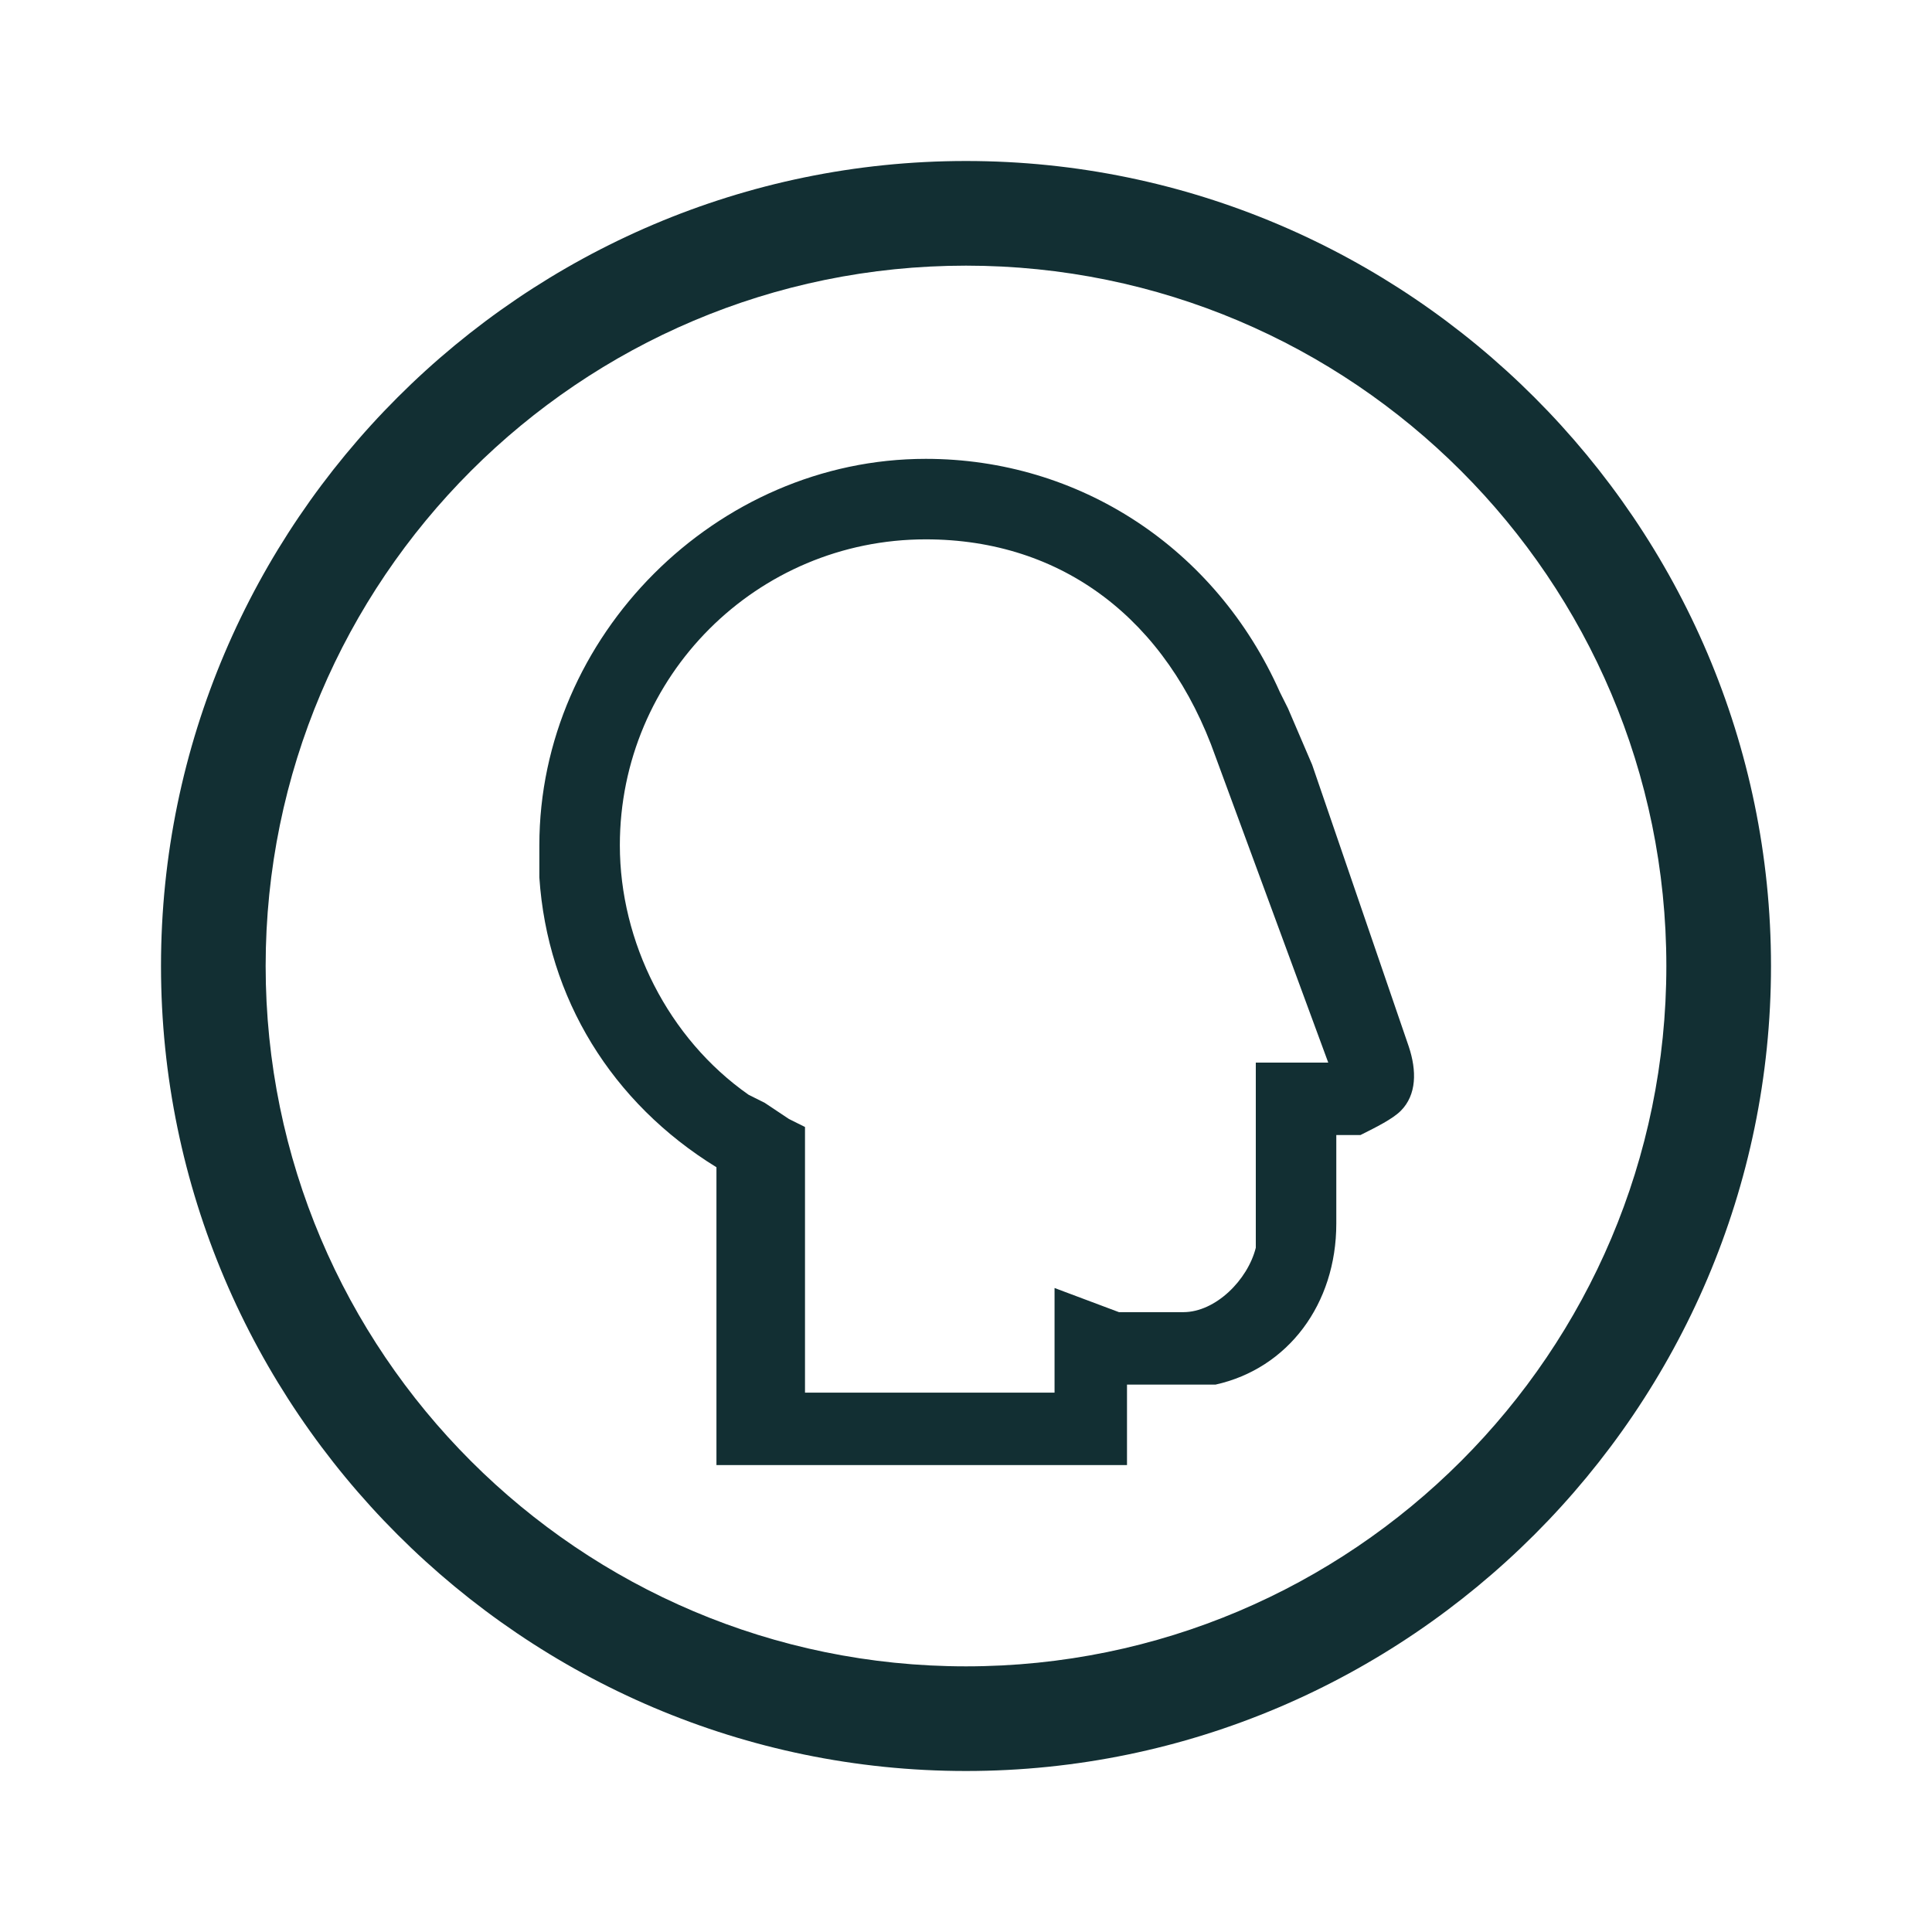
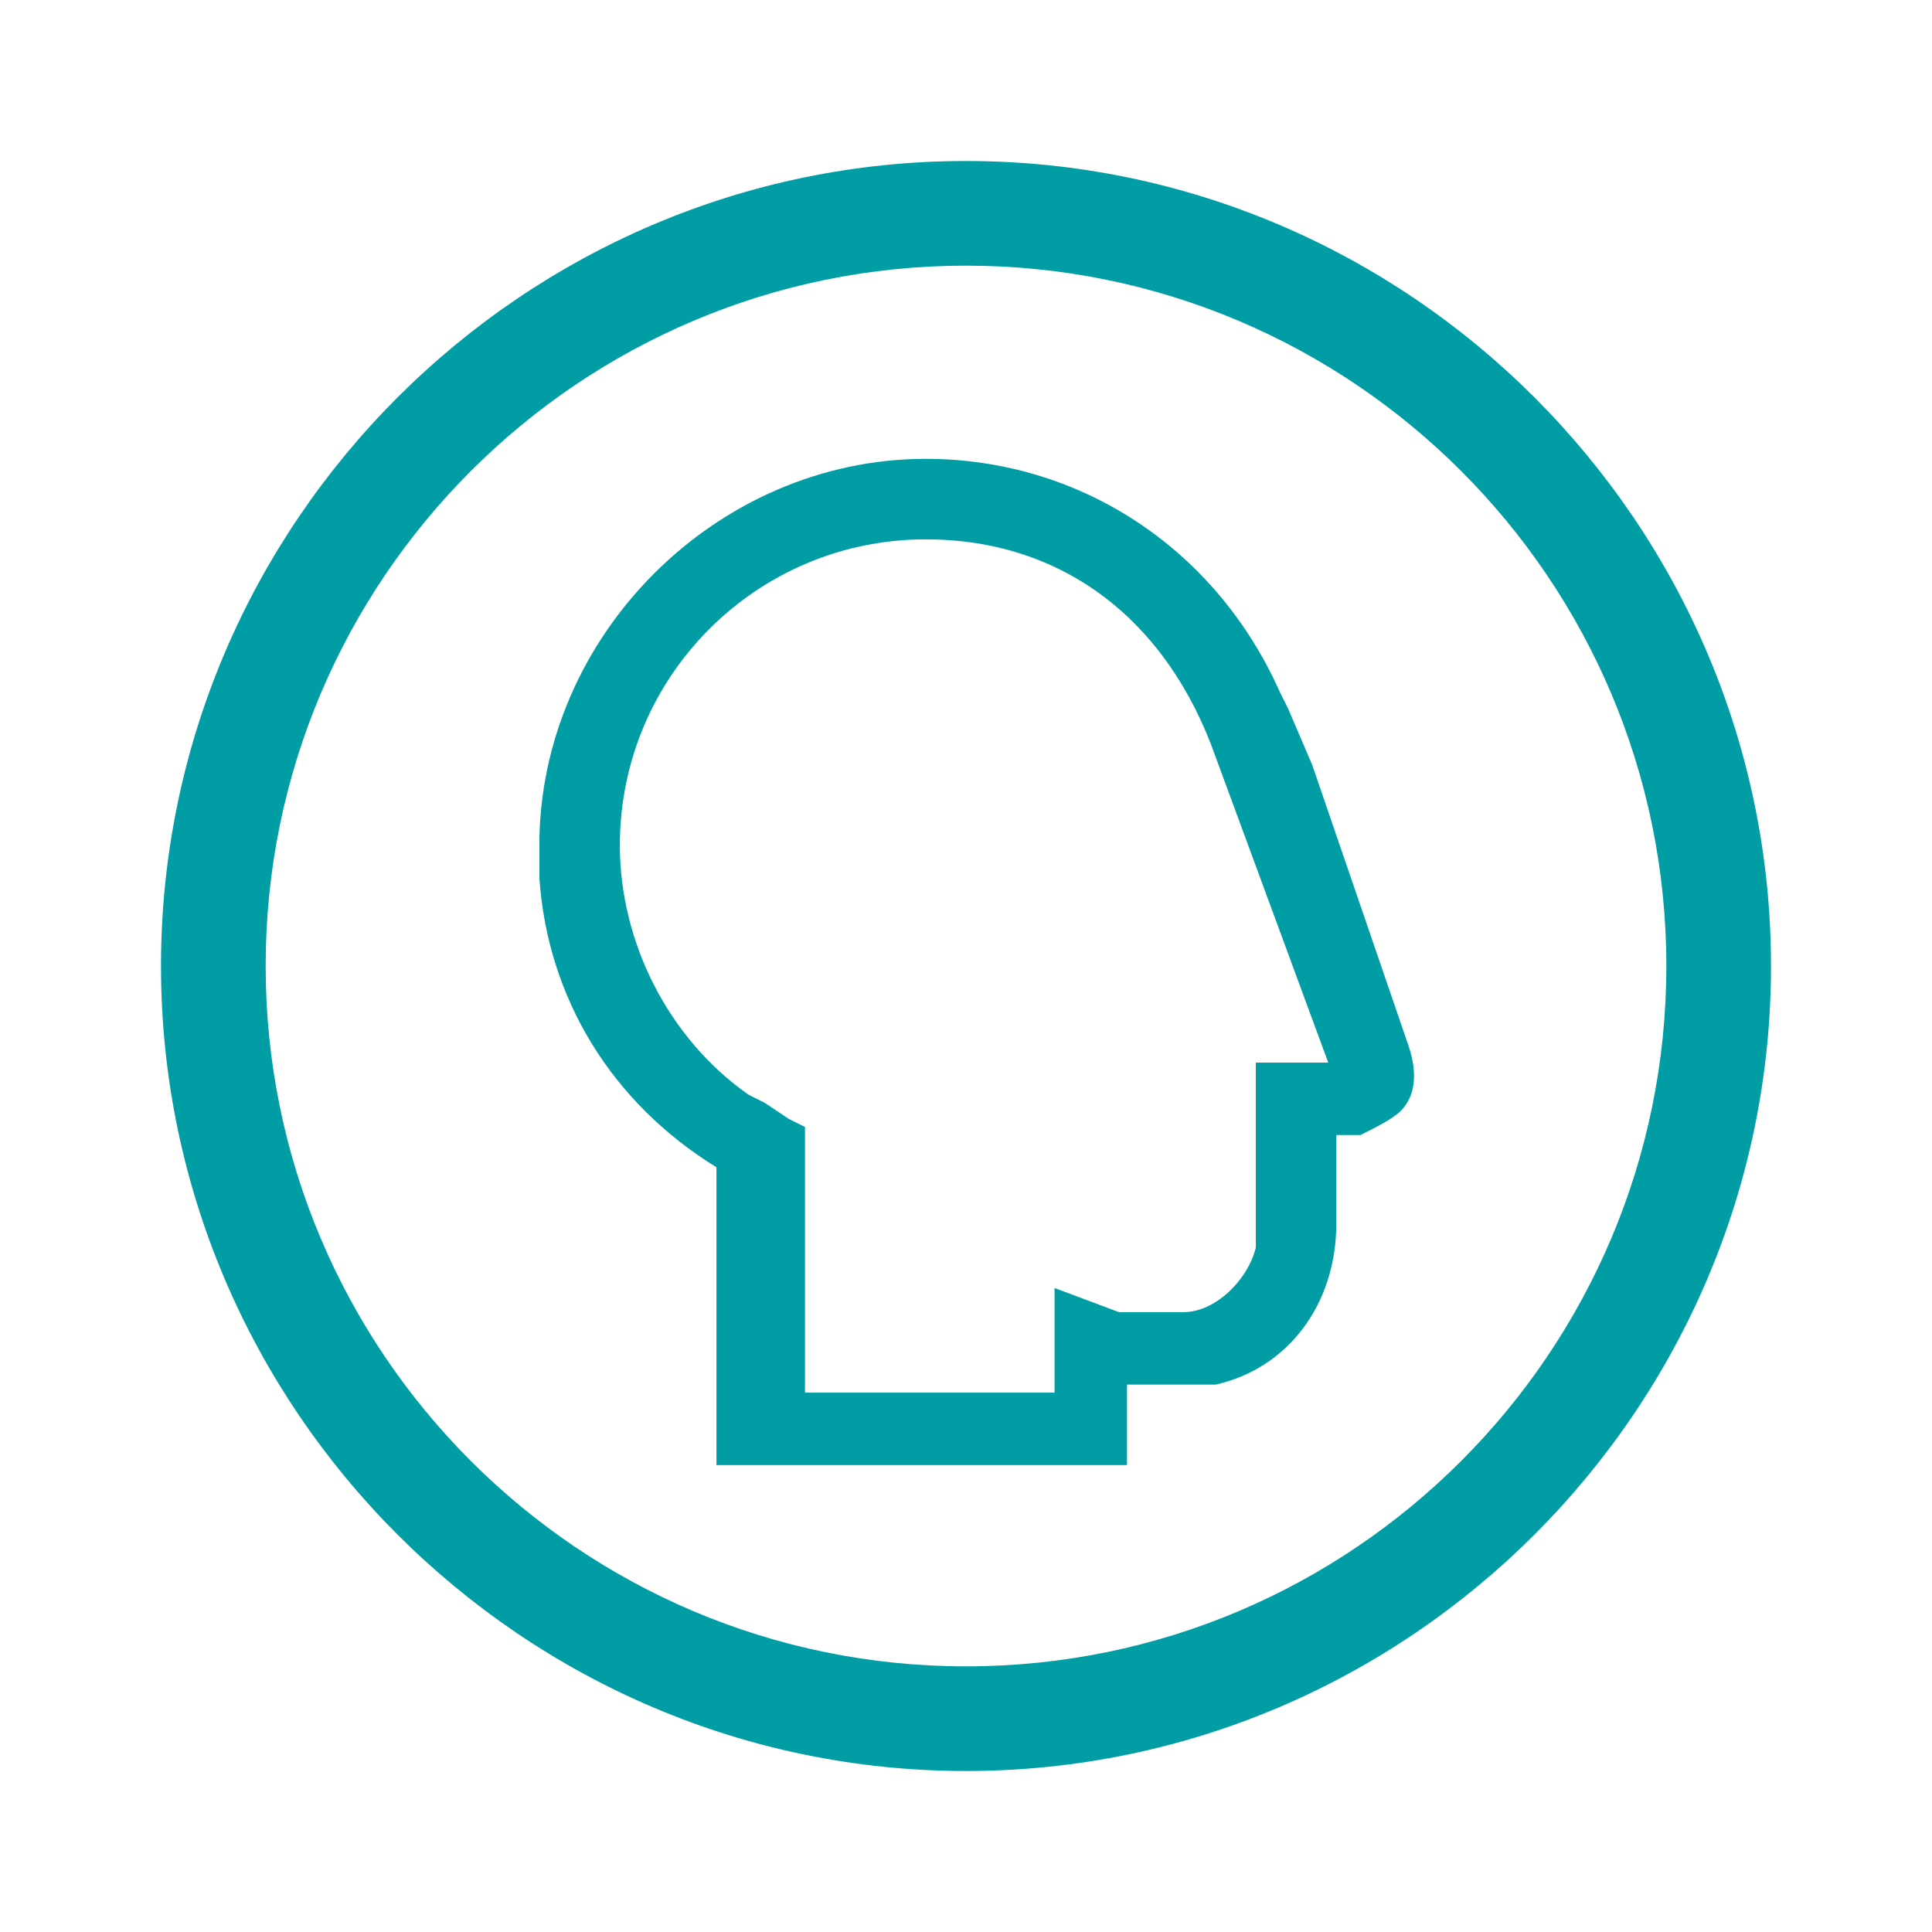
<svg xmlns="http://www.w3.org/2000/svg" version="1.1" id="Layer_1" x="0px" y="0px" viewBox="0 0 24 24" style="enable-background:new 0 0 24 24;" xml:space="preserve">
  <style type="text/css">
- 	.st0{fill:#122F33;}
+ 	.st0{fill:#009DA5;}
</style>
  <path class="st0" d="M12,2C6.5,2,2,6.5,2,12s4.5,10,10,10s10-4.5,10-10S17.5,2,12,2z M12,20.7c-4.8,0-8.7-3.9-8.7-8.7  S7.2,3.3,12,3.3s8.7,3.9,8.7,8.7S16.8,20.7,12,20.7z" />
  <path class="st0" d="M16.3,9.5L16,8.8l-0.1-0.2c-0.8-1.8-2.5-2.9-4.4-2.9c-2.6,0-4.8,2.2-4.8,4.8l0,0.2l0,0.2  c0.1,1.5,0.9,2.8,2.2,3.6l0,0l0,3.7h5.1l0-1l0.5,0l0.2,0l0.2,0l0.2,0c0.9-0.2,1.5-1,1.5-2l0-1.1l0.1,0l0.1,0l0.1,0  c0.2-0.1,0.4-0.2,0.5-0.3c0.2-0.2,0.2-0.5,0.1-0.8L16.3,9.5z M15.6,13.2v2.1l0,0.1l0,0.1c-0.1,0.4-0.5,0.8-0.9,0.8h-0.5l-0.1,0  l-0.1,0c0,0-0.1,0-0.1,0L13.1,16l0,1.3H10l0-3.3l-0.2-0.1l-0.3-0.2l-0.2-0.1c-1-0.7-1.6-1.9-1.6-3.1c0-2.1,1.7-3.8,3.8-3.8  c1.7,0,3,1,3.6,2.7l1.4,3.8L15.6,13.2z" />
</svg>
